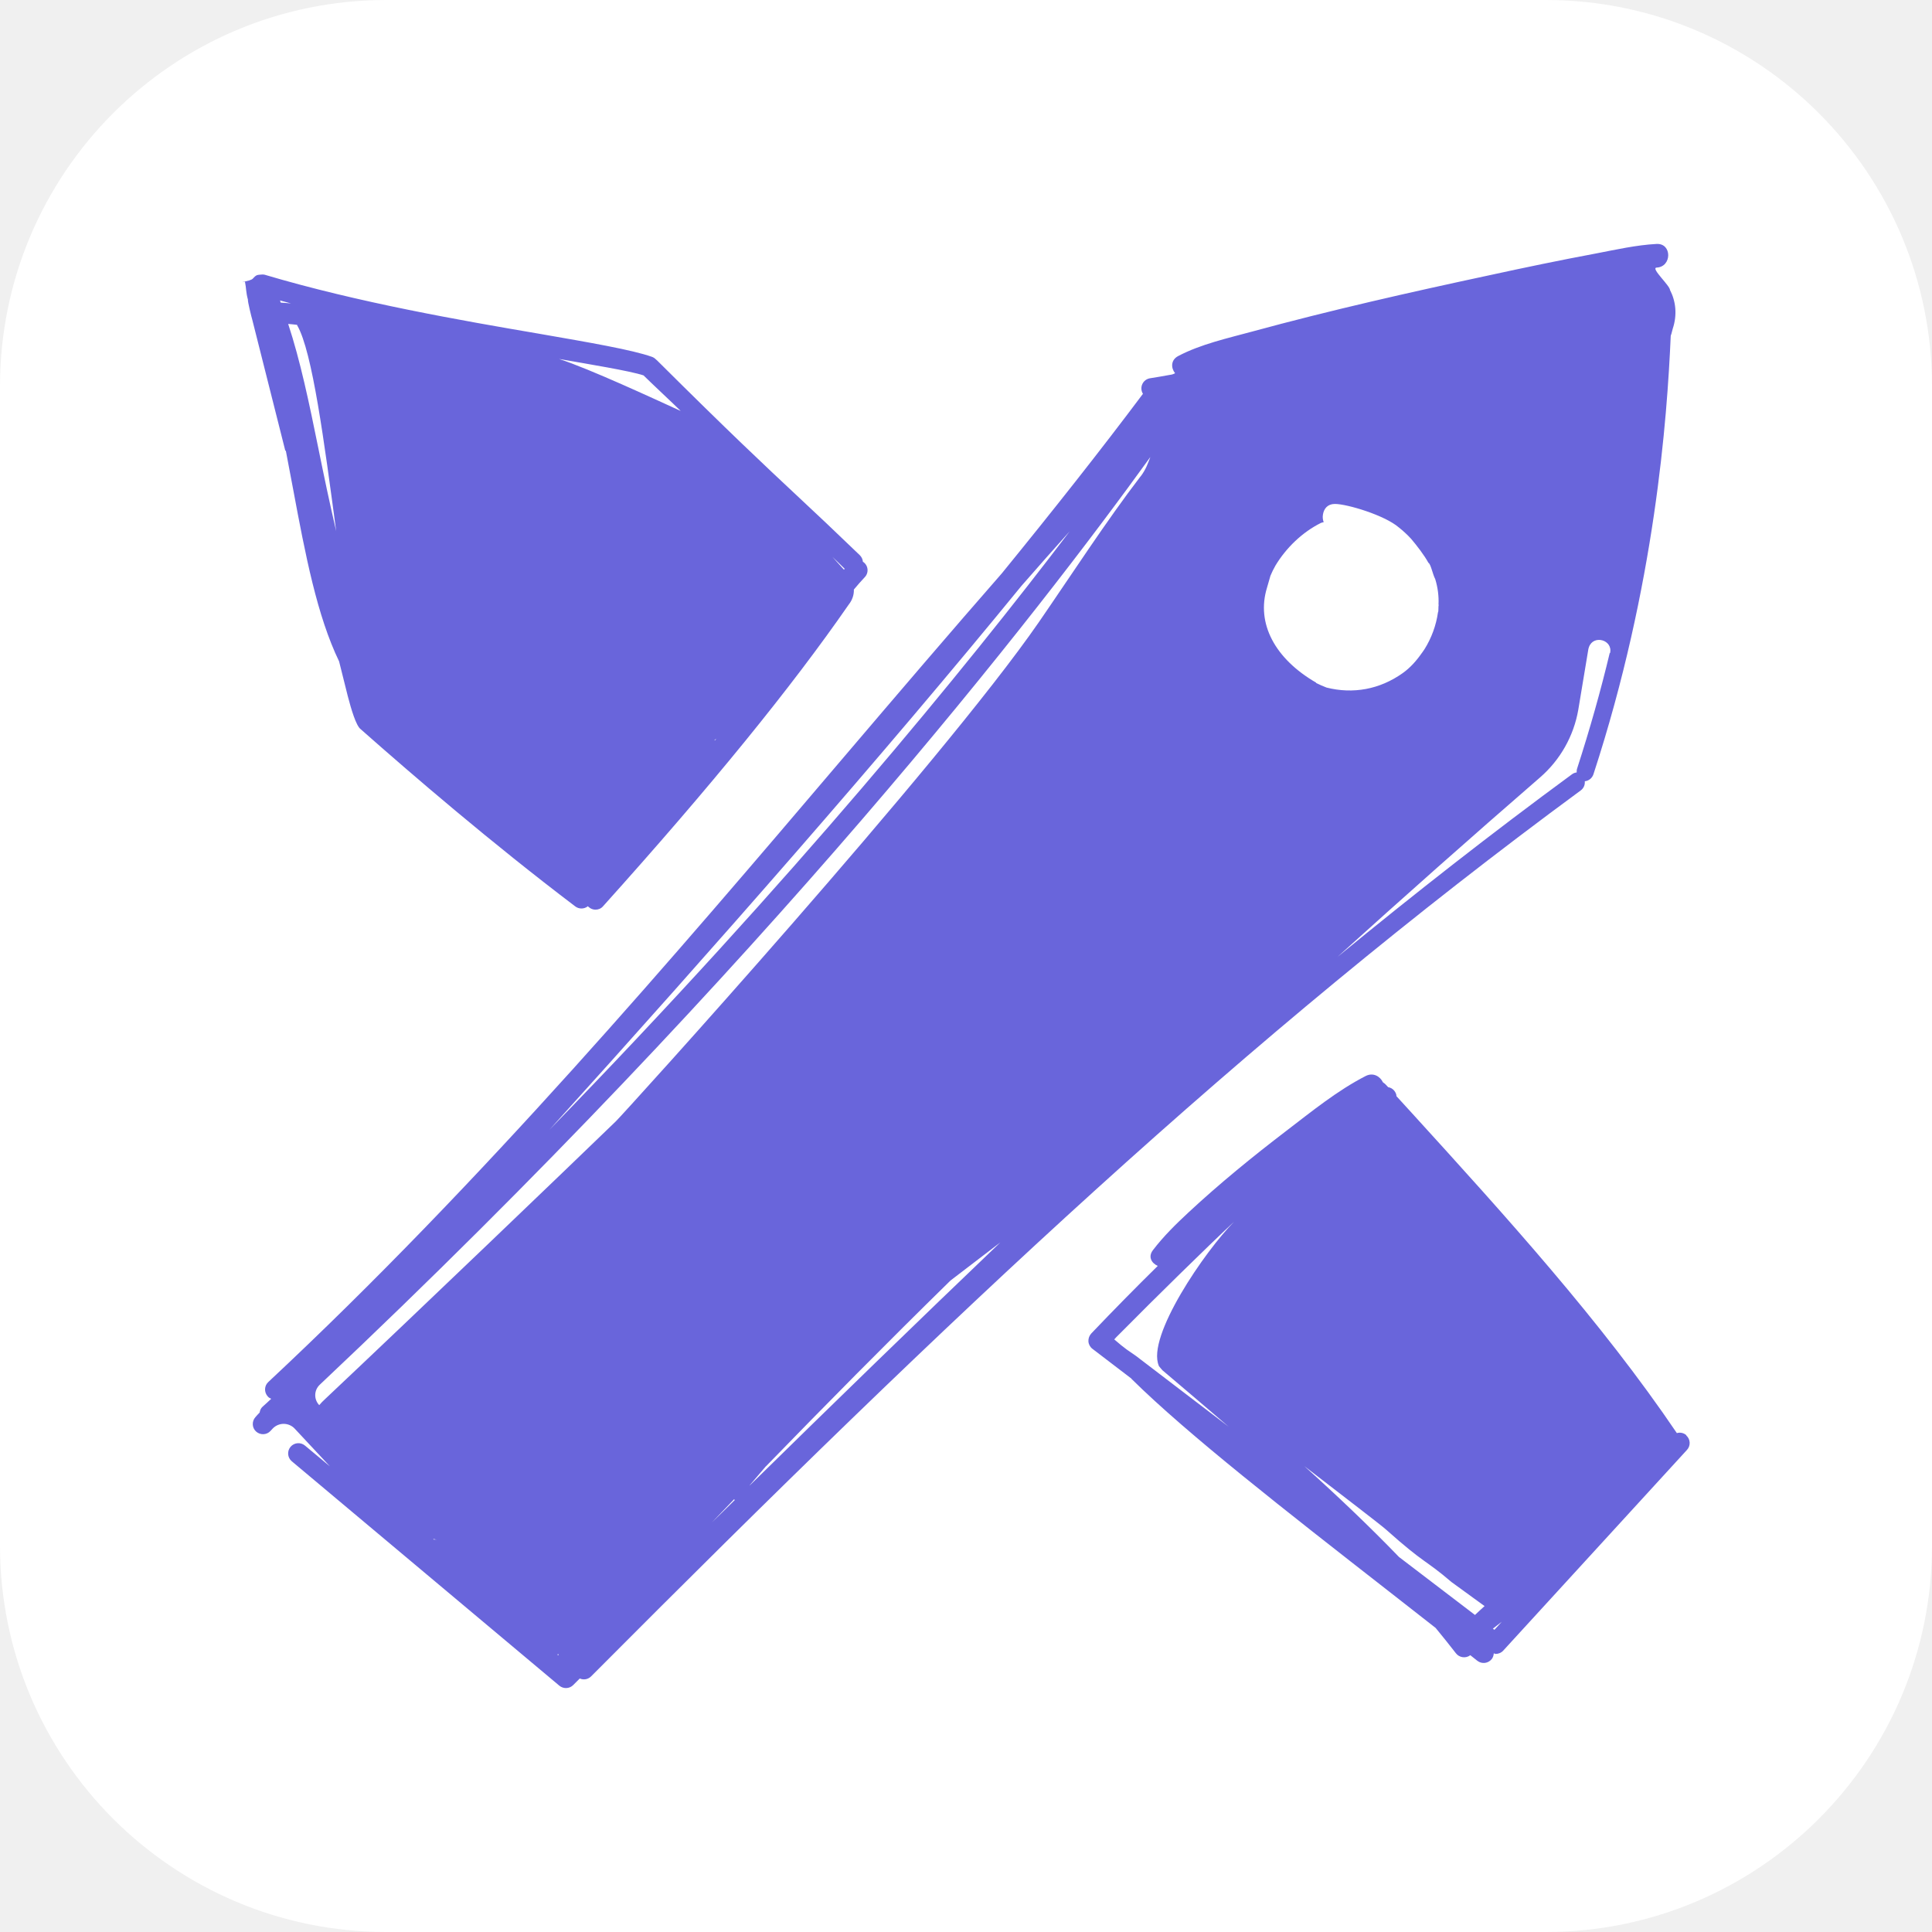
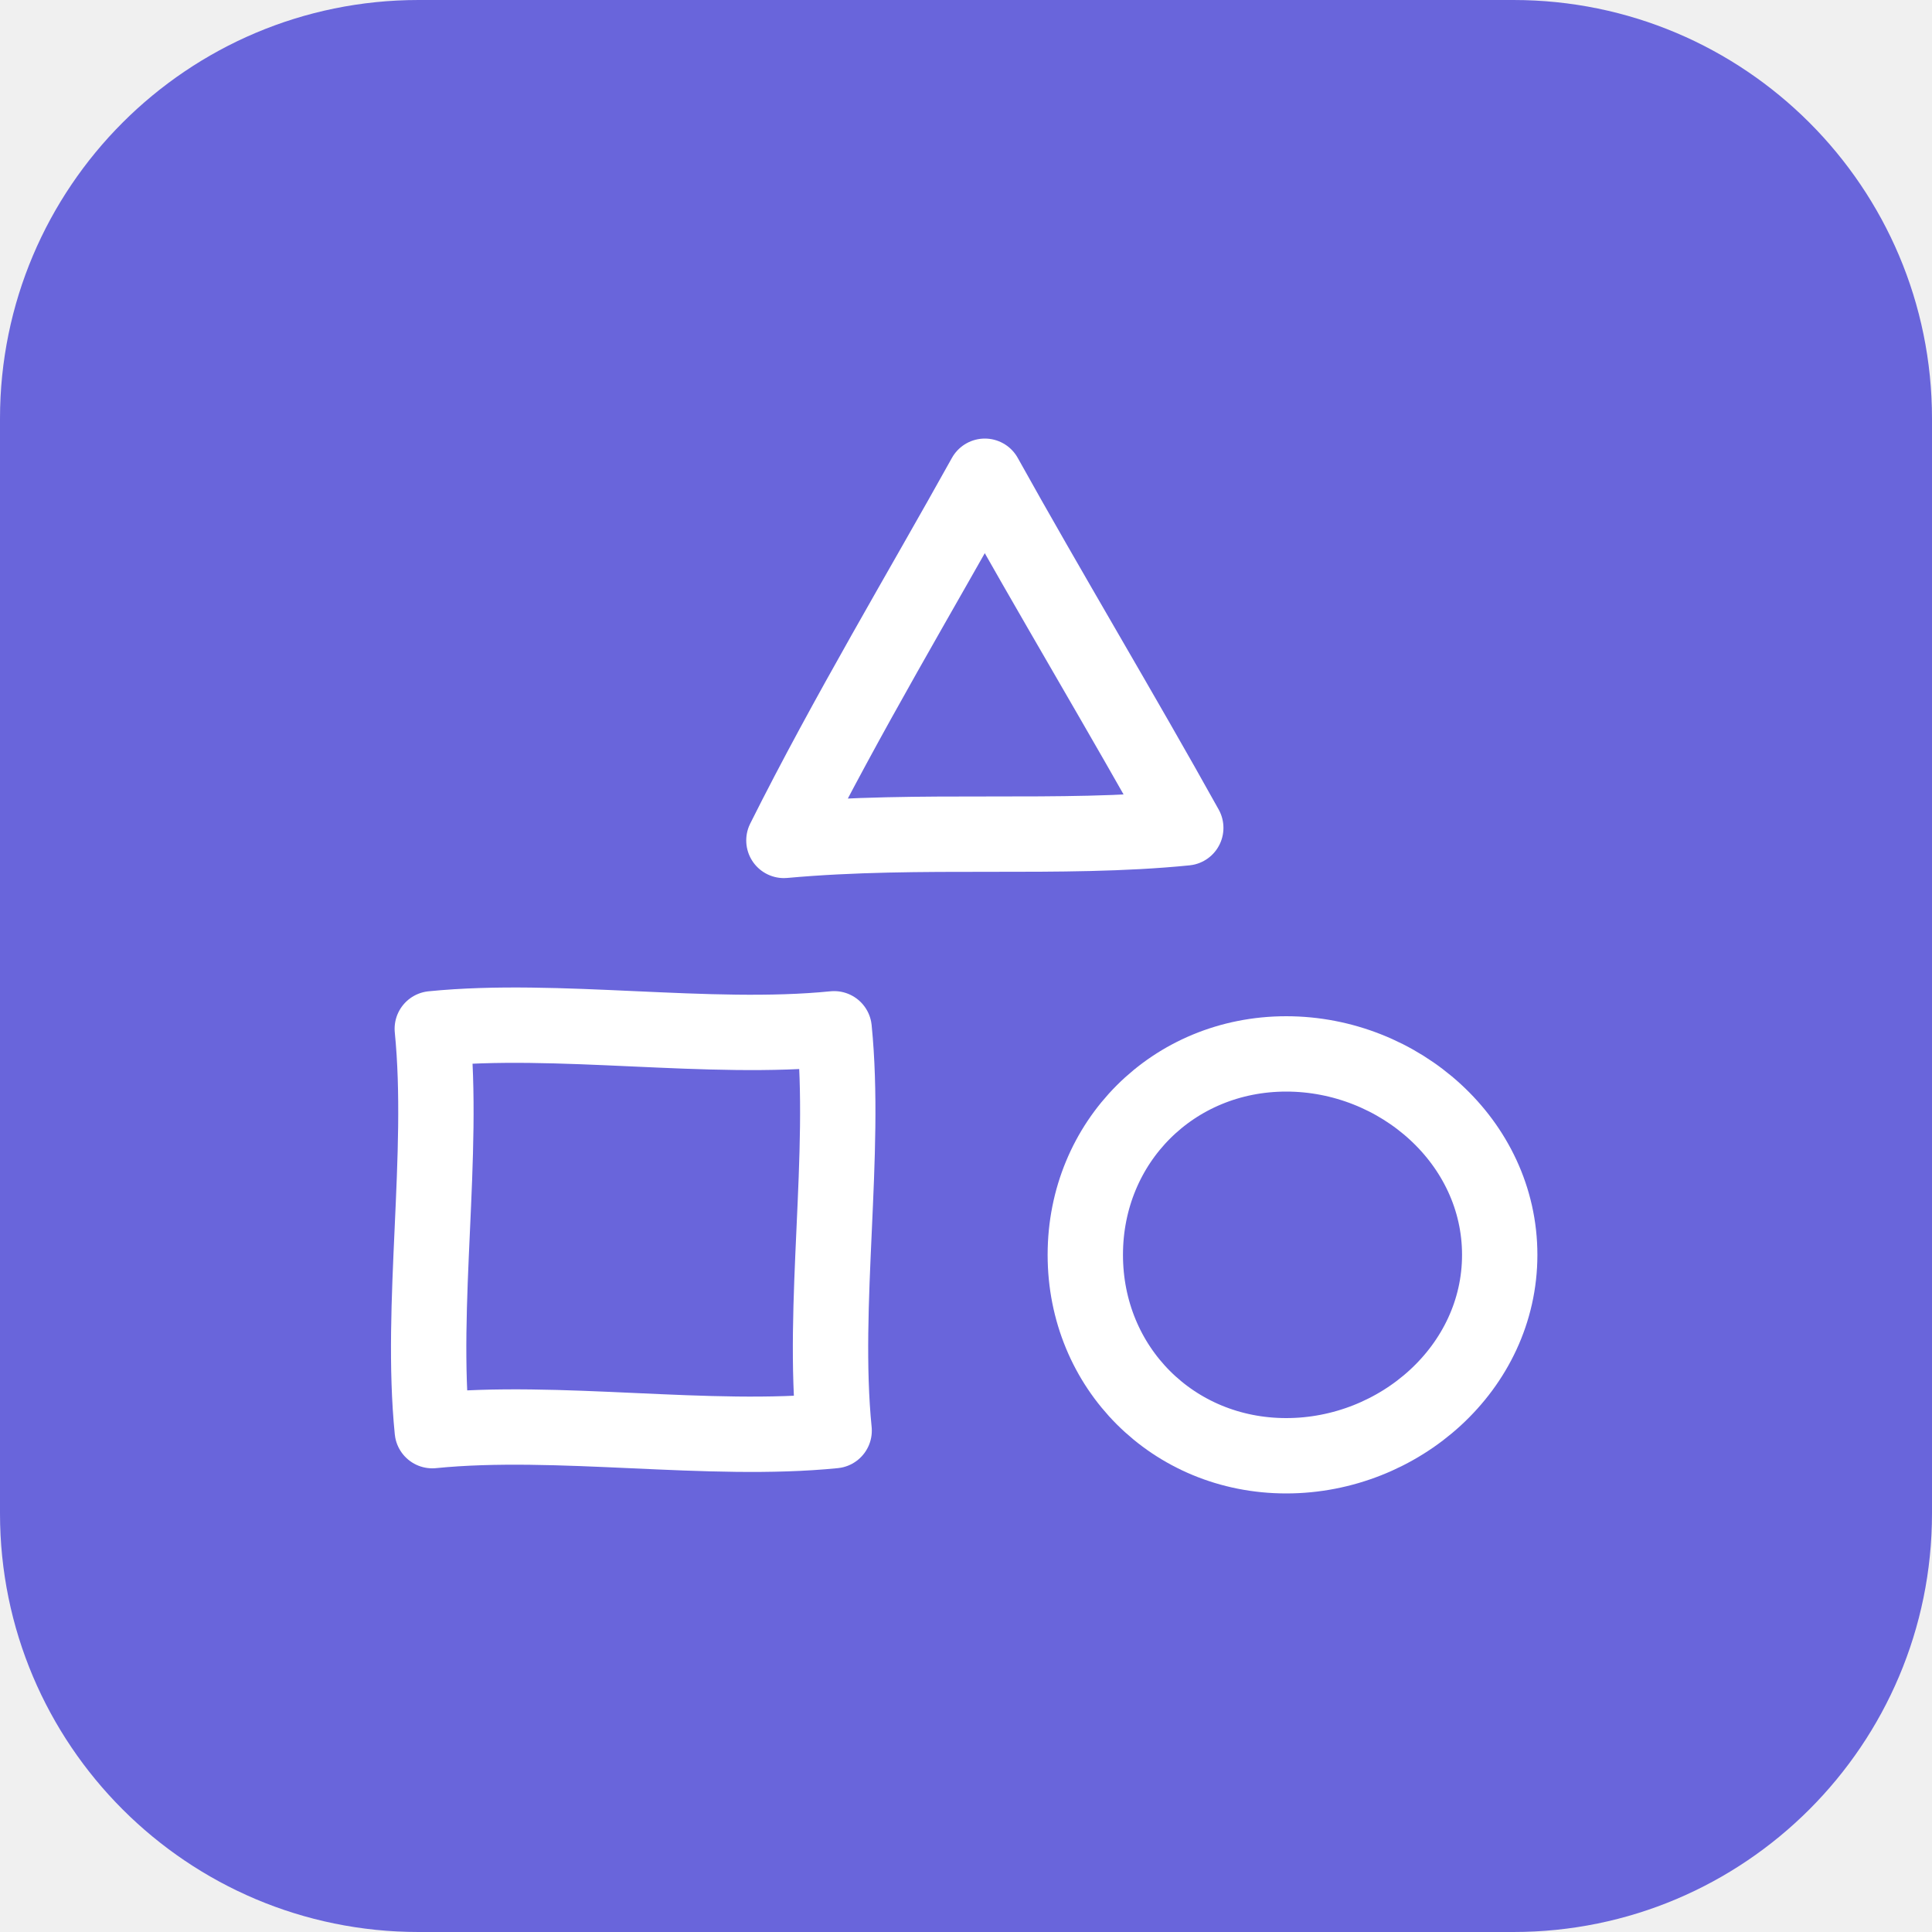
- <svg xmlns="http://www.w3.org/2000/svg" width="1000" height="1000">
-   <rect width="1000" height="1000" rx="200" ry="200" fill="#fff" />
-   <svg viewBox="0 0 107 101" xml:space="preserve" style="fill-rule:evenodd;clip-rule:evenodd;stroke-linejoin:round;stroke-miterlimit:2">
-     <path style="fill:none" d="M24 17h121v121H24z" transform="matrix(.8843 0 0 .83471 -21.223 -14.19)" />
-     <path d="M119.81 105.98a.549.549 0 0 0-.53-.12c-4.19-6.19-9.52-12.06-14.68-17.73l-.85-.93c0-.11-.05-.21-.12-.3a.548.548 0 0 0-.34-.2l-.17-.18-.12-.09c-.15-.32-.53-.56-.95-.35-1.58.81-3 1.97-4.4 3.04-1.87 1.43-3.7 2.92-5.42 4.52-.7.65-1.39 1.33-1.97 2.09-.28.37-.07.72.27.87-1.22 1.2-2.45 2.45-3.68 3.74-.11.12-.17.28-.16.44.01.16.09.31.22.41l2.16 1.65s.01.03.03.04c3.09 3.05 8.51 7.28 14.25 11.76.85.67 1.71 1.34 2.57 2.01.39.47.76.94 1.12 1.4.19.25.55.3.8.11.13.1.26.21.39.31a.57.57 0 0 0 .8-.1c.07-.09.1-.2.11-.31.04 0 .07.03.1.03.15 0 .31-.06.42-.18l10.18-11.12a.56.56 0 0 0-.04-.8l.01-.01Zm-29.23-3.85c.07.09.14.17.21.25 1.16.98 2.4 2.04 3.66 3.12l-5.12-3.91s-.32-.22-.52-.36c-.11-.08-.21-.16-.31-.24l-.38-.32s.07-.07.1-.11l.35-.35c1.72-1.74 4.67-4.64 6.19-6.06-1.61 1.62-4.87 6.37-4.17 7.98h-.01Zm17.53 13.81-4.22-3.22c-1.65-1.71-3.43-3.4-5.24-5.03 2.28 1.76 4.23 3.25 4.52 3.51 2.21 1.97 2.11 1.61 3.63 2.91l1.83 1.33c-.18.16-.36.33-.53.49l.01.01Zm1.06.81-.08-.06c.16-.13.33-.25.49-.38l-.4.44h-.01ZM42.24 51.45c.14.72.27 1.43.4 2.11.69 3.7 1.33 7.03 2.55 9.56l.48 1.92c.19.73.46 1.64.71 1.83 2.85 2.52 7.22 6.28 11.89 9.82.21.16.5.15.7-.01.01.02.03.03.04.04.11.1.24.15.38.15.16 0 .31-.06.42-.19 5.98-6.65 10.43-12.12 13.6-16.7.2-.25.3-.54.29-.84.2-.24.41-.48.6-.68a.558.558 0 0 0-.1-.86.578.578 0 0 0-.17-.36c-1.39-1.34-2.42-2.31-3.46-3.28-1.84-1.72-3.74-3.5-7.77-7.51-.02-.02-.05-.04-.07-.06a.555.555 0 0 0-.22-.14c-1.11-.39-3.39-.78-6.26-1.28-4.22-.72-10-1.72-15.2-3.27h-.04v-.01s-.02 0-.03.02h-.01l.04-.02s-.31.01-.37.04c-.08.04-.14.09-.19.15-.05.06-.09.12-.47.2-.38.08.08 0 .11 0h-.11v.03c.07.34.05.58.16.97-.02.1.21 1.02.24 1.11l1.83 7.26h.03Zm30.95 6.54s-.03.04-.04.05l-.64-.71c.22.21.44.42.68.66Zm-7.09 9.39s-.07.08-.1.12l-.02-.02c.04-.03.08-.07.13-.1h-.01Zm-7.07 8.47Zm3.02-28.57c.35.35 1.74 1.65 2.06 1.97-1.45-.66-5.06-2.34-6.74-2.88 1.65.29 3.93.66 4.68.91Zm-19.18-2.77c.84 1.44 1.5 6.49 2.16 11.4-.37-1.58-.69-3.12-.99-4.6-.52-2.56-1-4.85-1.67-6.88.14.01.31.03.49.05 0 .01 0 .02.02.03h-.01Zm-.29-1.21c-.23-.02-.44-.04-.62-.05-.02-.04-.03-.08-.04-.12l.66.18v-.01Zm-2.22.45v-.02.02ZM118.9 42.57c.04-.23-1.1-1.24-.74-1.26.85-.04.86-1.35 0-1.31-1.13.06-2.27.32-3.37.53-1.98.37-3.95.78-5.92 1.21-4.39.94-8.77 1.93-13.1 3.11-1.36.37-2.86.7-4.11 1.36-.42.22-.4.67-.17.95-.09.05-.18.08-.28.09-.37.07-.74.13-1.11.19a.566.566 0 0 0-.39.86c-2.32 3.1-4.96 6.44-7.82 9.95-2.81 3.21-5.73 6.63-8.72 10.14-9.41 11.06-20.08 23.6-31.9 34.64-.23.21-.24.57-.03.8.05.06.12.1.19.13-.16.15-.32.3-.48.44-.1.09-.14.2-.16.32-.08.08-.16.17-.23.25-.21.23-.2.59.03.8.23.21.59.2.8-.03.04-.04.08-.09.12-.13a.84.84 0 0 1 1.22 0c.69.74 1.34 1.44 1.95 2.09l-1.38-1.15a.57.57 0 0 0-.8.07c-.2.24-.17.6.07.8l14.82 12.43c.11.09.24.13.37.13.15 0 .29-.06.4-.17l.36-.36a.56.56 0 0 0 .63-.12c20.09-20.18 36.27-35.43 54.8-49.06.17-.12.25-.32.23-.51a.57.57 0 0 0 .48-.39c3.42-10.46 4.08-19.72 4.28-24.27 0-.03.01-.05.02-.07.02-.05.03-.1.04-.14.03-.11.05-.19.05-.19.26-.78.17-1.53-.15-2.15v.02ZM82.98 58.94c.9-1.03 1.79-2.04 2.67-3.02-5.76 7.58-15.3 19.26-28.81 33.14 9.2-10.18 18.47-20.73 26.14-30.12Zm-32.55 52.81-.03-.03c.11.02.19.04.2.04a.47.47 0 0 0-.17 0v-.01Zm6.9 6.42-.05-.04.03-.03c.02 0 .03.02.04.02 0 .02-.02.03-.03.05h.01Zm8.36-7.21 1.38-1.44c.01.01.02.03.03.05-.47.46-.94.93-1.42 1.39h.01Zm2.24-2.21c.26-.3.56-.65.87-1.02.01-.01.02-.03.04-.04 3.29-3.39 6.68-6.82 10.18-10.25.02-.02.05-.04.07-.06.86-.66 1.82-1.39 2.72-2.08-4.52 4.32-9.11 8.78-13.88 13.46v-.01Zm21.65-55.88c-1.86 2.42-3.9 5.56-5.63 8.07-5.46 7.91-23.04 27.28-23.43 27.65-2.71 2.62-10.88 10.46-16.09 15.37-.14.13-.25.24-.34.35a.794.794 0 0 1 .03-1.13c24.82-23.4 39.88-42.89 46-51.38-.13.33-.24.69-.55 1.09l.01-.02Zm16.51 7.1-.01.02c0-.02-.02-.07.01-.02Zm-.91-5.13Zm-5.89 9.45c-2.26-1.31-3.32-3.27-2.71-5.25l.19-.66c.08-.19.17-.38.28-.57.59-.98 1.49-1.85 2.52-2.36.05-.02.1-.03.15-.04a.795.795 0 0 1-.04-.43c.05-.31.25-.58.66-.58.67 0 2.75.62 3.54 1.3.24.19.47.4.68.63.3.35.74.92.96 1.33.13.06.23.62.38.91.14.46.2.93.18 1.4 0 .02 0 .02.01.03-.03.07 0 .37-.04.4-.1.72-.36 1.43-.75 2.05-.04.05-.07.11-.11.16 0 .01-.02.02-.03.04-.3.43-.65.83-1.08 1.13-1.26.89-2.73 1.16-4.2.79a6.33 6.33 0 0 1-.57-.25l-.02-.03Zm16.27-1.63c-.49 2.05-1.09 4.19-1.8 6.38-.03.08-.03.16-.03.23-.1.01-.19.05-.27.11-4.44 3.26-8.73 6.62-12.98 10.11 3.67-3.32 7.39-6.62 11.23-9.95a6.409 6.409 0 0 0 2.11-3.74l.56-3.37.03-.1c.25-.71 1.34-.4 1.17.33h-.02Z" style="fill:#6965db;fill-rule:nonzero" transform="matrix(1 0 0 1 -26.41 -29.49)" />
-   </svg>
+ <svg xmlns="http://www.w3.org/2000/svg" viewBox="0 0 120 120">
+   <rect width="120" height="120" rx="26" fill="#6965db" />
+   <g transform="translate(13.2 13.2) scale(0.78) translate(-0.5 -1)">
+     <path d="M18 66 C28 65 40 67 50 66 C51 76 49 88 50 98 C40 99 28 97 18 98 C17 88 19 76 18 66" fill="none" stroke="#ffffff" stroke-width="6" stroke-linecap="round" stroke-linejoin="round" />
+     <path d="M19 67 C29 67 39 65 49 67 C50 77 51 87 49 97 C39 98 29 99 19 97 C19 87 18 77 19 67" fill="none" stroke="#ffffff" stroke-width="3.3" stroke-linecap="round" stroke-linejoin="round" opacity="0.6" />
+     <path d="M62 22 C67 31 73 41 78 50 C68 51 57 50 46 51 C51 41 57 31 62 22" fill="none" stroke="#ffffff" stroke-width="6" stroke-linecap="round" stroke-linejoin="round" />
+     <path d="M61 23 C66 32 72 42 77 51 C67 50 57 52 47 50 C52 40 56 32 61 23" fill="none" stroke="#ffffff" stroke-width="3.3" stroke-linecap="round" stroke-linejoin="round" opacity="0.6" />
+     <path d="M86 68 C95 68 103 75 103 84 C103 93 95 100 86 100 C77 100 70 93 70 84 C70 75 77 68 86 68" fill="none" stroke="#ffffff" stroke-width="6" stroke-linecap="round" stroke-linejoin="round" />
+     <path d="M87 69 C96 70 102 76 102 85 C101 94 94 99 85 99 C76 99 71 92 71 83 C72 74 78 69 87 69" fill="none" stroke="#ffffff" stroke-width="3.3" stroke-linecap="round" stroke-linejoin="round" opacity="0.6" />
+   </g>
</svg>
